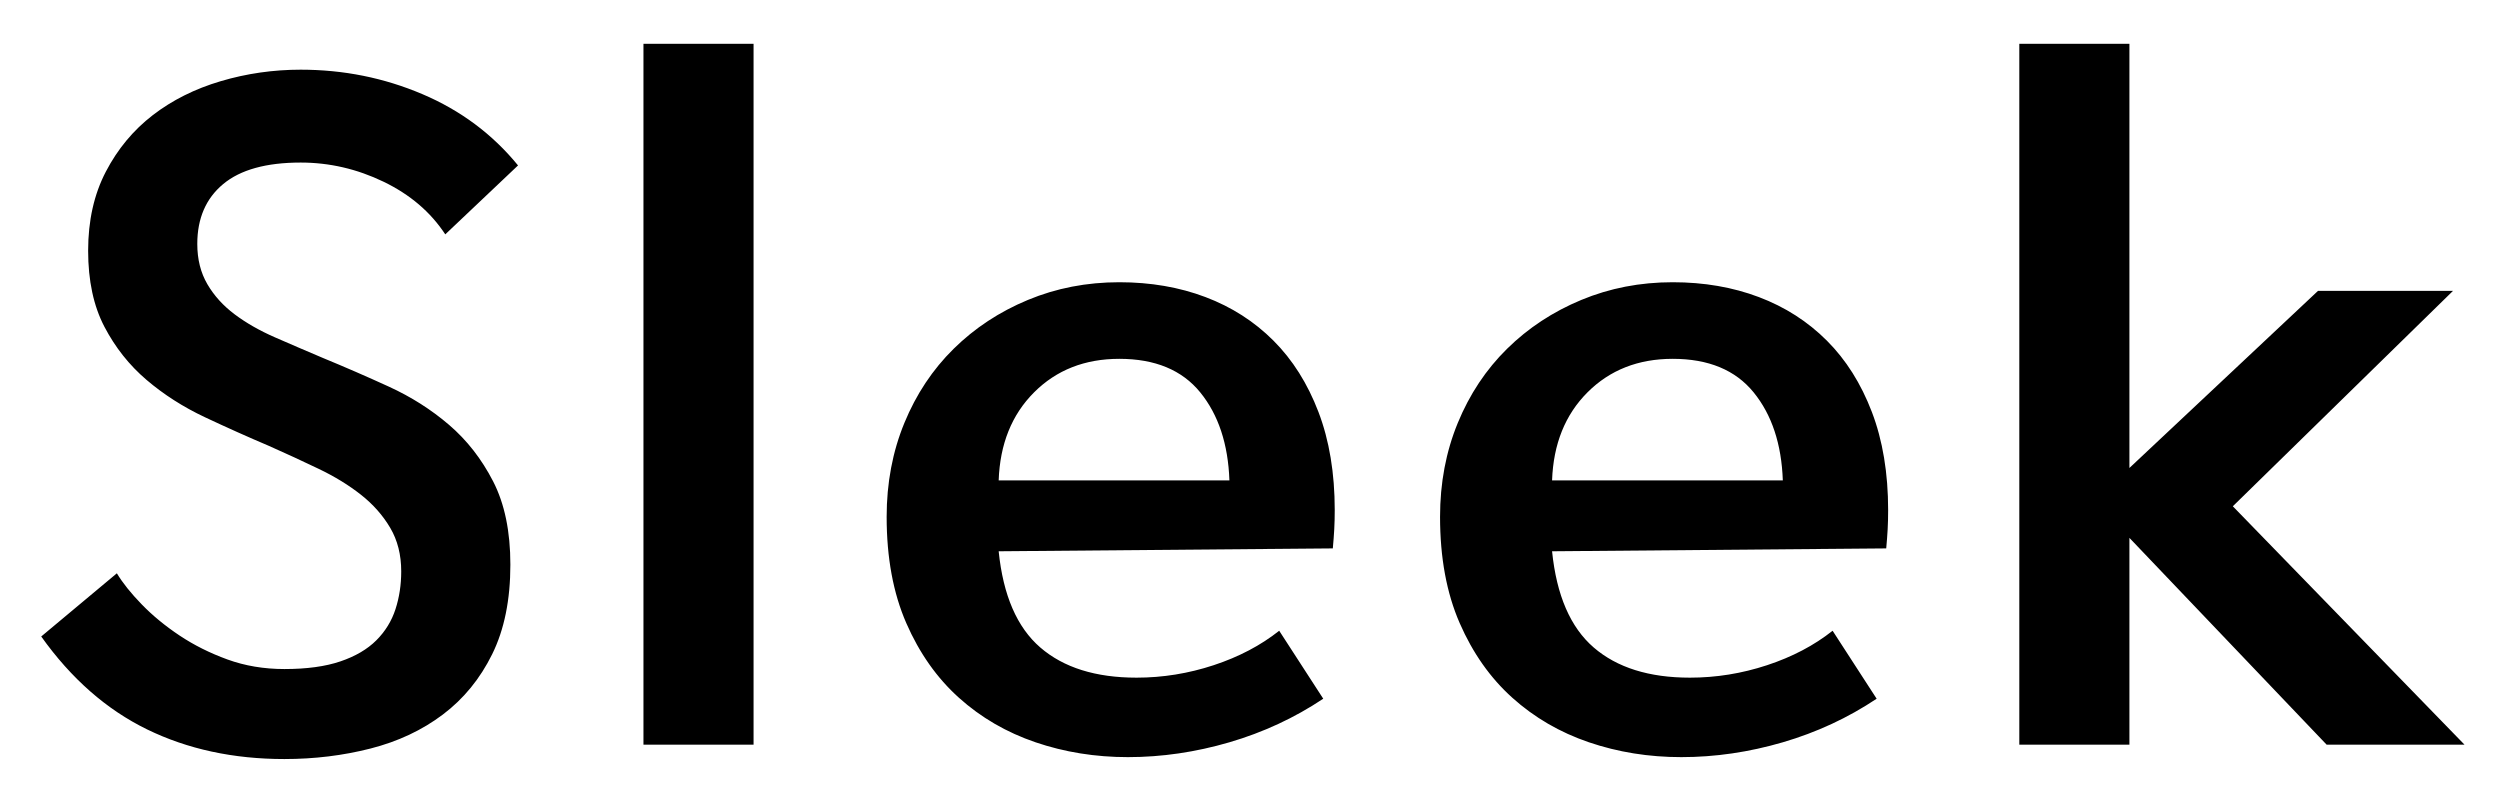
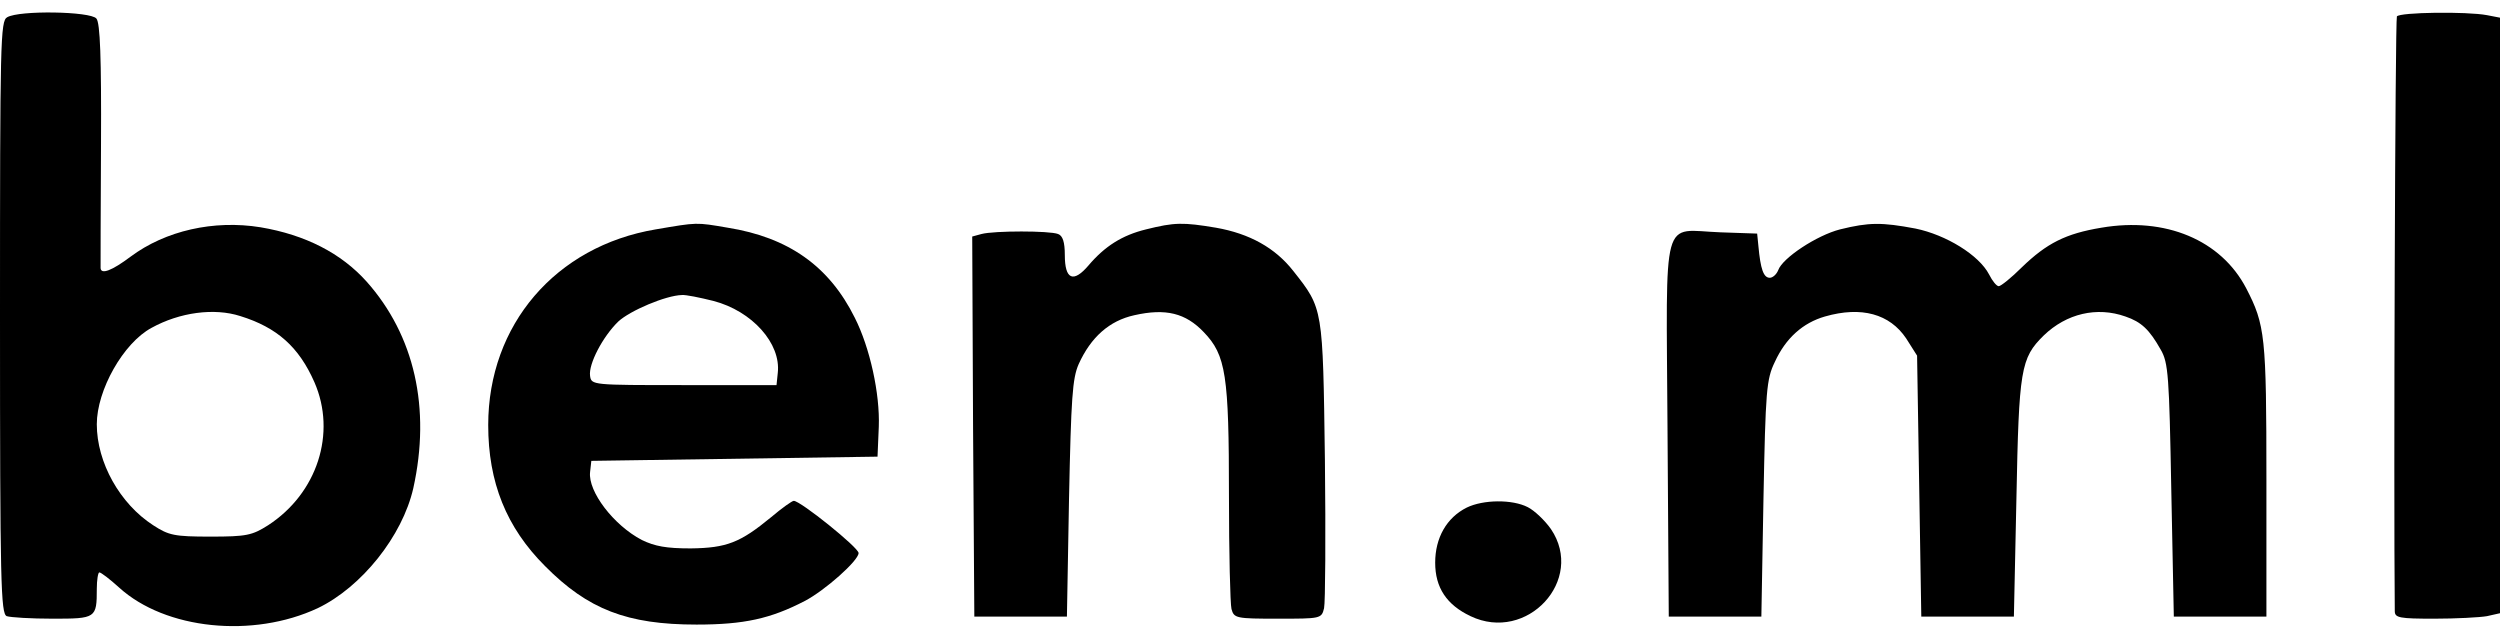
- <svg xmlns="http://www.w3.org/2000/svg" class="logo" viewBox="0 0 47 15" version="1.1">
-   <g id="logo" transform="translate(-113, -89)">
-     <path d="M114.657,93.712 C114.657,93.148 114.768,92.653 114.99,92.227 C115.212,91.801 115.506,91.447 115.872,91.165 C116.238,90.883 116.664,90.67 117.15,90.526 C117.636,90.382 118.137,90.31 118.653,90.31 C119.457,90.31 120.219,90.463 120.939,90.769 C121.659,91.075 122.259,91.522 122.739,92.11 L121.371,93.406 C121.095,92.986 120.708,92.656 120.21,92.416 C119.712,92.176 119.193,92.056 118.653,92.056 C118.005,92.056 117.519,92.191 117.195,92.461 C116.871,92.731 116.709,93.106 116.709,93.586 C116.709,93.874 116.772,94.126 116.898,94.342 C117.024,94.558 117.195,94.747 117.411,94.909 C117.627,95.071 117.879,95.215 118.167,95.341 C118.455,95.467 118.755,95.596 119.067,95.728 C119.475,95.896 119.889,96.076 120.309,96.268 C120.729,96.46 121.107,96.7 121.443,96.988 C121.779,97.276 122.055,97.63 122.271,98.05 C122.487,98.47 122.595,98.992 122.595,99.616 C122.595,100.276 122.481,100.837 122.253,101.299 C122.025,101.761 121.716,102.139 121.326,102.433 C120.936,102.727 120.483,102.94 119.967,103.072 C119.451,103.204 118.911,103.27 118.347,103.27 C117.387,103.27 116.526,103.084 115.764,102.712 C115.002,102.34 114.339,101.758 113.775,100.966 L115.197,99.778 C115.305,99.958 115.461,100.153 115.665,100.363 C115.869,100.573 116.106,100.768 116.376,100.948 C116.646,101.128 116.946,101.278 117.276,101.398 C117.606,101.518 117.963,101.578 118.347,101.578 C118.767,101.578 119.118,101.53 119.4,101.434 C119.682,101.338 119.907,101.206 120.075,101.038 C120.243,100.87 120.363,100.675 120.435,100.453 C120.507,100.231 120.543,99.994 120.543,99.742 C120.543,99.43 120.474,99.157 120.336,98.923 C120.198,98.689 120.015,98.482 119.787,98.302 C119.559,98.122 119.295,97.96 118.995,97.816 C118.695,97.672 118.383,97.528 118.059,97.384 C117.663,97.216 117.261,97.036 116.853,96.844 C116.445,96.652 116.079,96.418 115.755,96.142 C115.431,95.866 115.167,95.533 114.963,95.143 C114.759,94.753 114.657,94.276 114.657,93.712 Z M127.167,89.824 L127.167,103 L125.097,103 L125.097,89.824 L127.167,89.824 Z M131.775,99.364 C131.859,100.192 132.12,100.795 132.558,101.173 C132.996,101.551 133.599,101.74 134.367,101.74 C134.859,101.74 135.342,101.662 135.816,101.506 C136.29,101.35 136.701,101.134 137.049,100.858 L137.877,102.136 C137.337,102.496 136.749,102.769 136.113,102.955 C135.477,103.141 134.841,103.234 134.205,103.234 C133.593,103.234 133.014,103.141 132.468,102.955 C131.922,102.769 131.442,102.49 131.028,102.118 C130.614,101.746 130.284,101.278 130.038,100.714 C129.792,100.15 129.669,99.484 129.669,98.716 C129.669,98.08 129.78,97.492 130.002,96.952 C130.224,96.412 130.533,95.947 130.929,95.557 C131.325,95.167 131.79,94.861 132.324,94.639 C132.858,94.417 133.431,94.306 134.043,94.306 C134.631,94.306 135.171,94.399 135.663,94.585 C136.155,94.771 136.581,95.044 136.941,95.404 C137.301,95.764 137.583,96.211 137.787,96.745 C137.991,97.279 138.093,97.894 138.093,98.59 C138.093,98.722 138.09,98.842 138.084,98.95 C138.078,99.058 138.069,99.178 138.057,99.31 L131.775,99.364 Z M134.043,95.746 C133.395,95.746 132.861,95.956 132.441,96.376 C132.021,96.796 131.799,97.348 131.775,98.032 L136.113,98.032 C136.089,97.348 135.906,96.796 135.564,96.376 C135.222,95.956 134.715,95.746 134.043,95.746 Z M142.179,99.364 C142.263,100.192 142.524,100.795 142.962,101.173 C143.4,101.551 144.003,101.74 144.771,101.74 C145.263,101.74 145.746,101.662 146.22,101.506 C146.694,101.35 147.105,101.134 147.453,100.858 L148.281,102.136 C147.741,102.496 147.153,102.769 146.517,102.955 C145.881,103.141 145.245,103.234 144.609,103.234 C143.997,103.234 143.418,103.141 142.872,102.955 C142.326,102.769 141.846,102.49 141.432,102.118 C141.018,101.746 140.688,101.278 140.442,100.714 C140.196,100.15 140.073,99.484 140.073,98.716 C140.073,98.08 140.184,97.492 140.406,96.952 C140.628,96.412 140.937,95.947 141.333,95.557 C141.729,95.167 142.194,94.861 142.728,94.639 C143.262,94.417 143.835,94.306 144.447,94.306 C145.035,94.306 145.575,94.399 146.067,94.585 C146.559,94.771 146.985,95.044 147.345,95.404 C147.705,95.764 147.987,96.211 148.191,96.745 C148.395,97.279 148.497,97.894 148.497,98.59 C148.497,98.722 148.494,98.842 148.488,98.95 C148.482,99.058 148.473,99.178 148.461,99.31 L142.179,99.364 Z M144.447,95.746 C143.799,95.746 143.265,95.956 142.845,96.376 C142.425,96.796 142.203,97.348 142.179,98.032 L146.517,98.032 C146.493,97.348 146.31,96.796 145.968,96.376 C145.626,95.956 145.119,95.746 144.447,95.746 Z M153.033,89.824 L153.033,97.798 L156.579,94.468 L159.117,94.468 L154.977,98.518 L159.333,103 L156.741,103 L153.033,99.112 L153.033,103 L150.963,103 L150.963,89.824 L153.033,89.824 Z" id="Sleek" />
+ <svg xmlns="http://www.w3.org/2000/svg" version="1.0" width="100%" height="100%" viewBox="0 0 594 150" preserveAspectRatio="xMidYMid meet">
+   <g transform="translate(0,150) scale(0.1,-0.1)" fill="#000000" stroke="none">
+     <path d="M17 1459 c-16 -9 -17 -54 -17 -713 0 -633 2 -704 16 -710 9 -3 58 -6 109 -6 103 0 105 1 105 71 0 21 3 39 6 39 4 0 25 -16 47 -36 110 -100 318 -121 472 -49 104 50 201 171 227 285 42 190 3 363 -111 491 -60 67 -145 111 -252 129 -111 18 -226 -8 -309 -70 -44 -33 -70 -43 -71 -27 0 7 0 139 1 295 1 204 -2 288 -11 298 -14 17 -183 20 -212 3z m554 -710 c87 -27 139 -73 176 -157 53 -121 7 -264 -110 -340 -38 -24 -51 -27 -137 -27 -86 0 -99 3 -136 27 -79 51 -134 149 -134 240 0 81 63 193 130 229 67 37 149 48 211 28z" />
+     <path d="M5695 1461 c-4 -7 -8 -1116 -5 -1413 0 -16 11 -18 94 -18 51 0 108 3 125 6 l31 7 0 707 0 708 -31 6 c-48 9 -207 7 -214 -3z" />
+     <path d="M1558 955 c-238 -40 -398 -227 -398 -465 0 -136 43 -243 135 -335 102 -103 195 -139 360 -139 113 0 176 14 257 56 48 25 128 96 128 114 0 13 -138 124 -154 124 -4 0 -28 -17 -54 -39 -73 -60 -105 -73 -191 -74 -58 0 -85 5 -116 20 -67 35 -128 115 -123 161 l3 27 340 5 340 5 3 71 c3 78 -21 188 -57 259 -61 123 -158 191 -302 214 -76 13 -71 13 -171 -4z m137 -170 c92 -24 161 -101 153 -171 l-3 -29 -220 0 c-218 0 -220 0 -223 22 -4 28 30 93 67 129 28 26 113 62 151 63 9 1 43 -6 75 -14z" />
+     <path d="M2723 955 c-57 -14 -98 -40 -137 -86 -36 -42 -56 -33 -56 25 0 31 -5 46 -16 50 -20 8 -152 8 -182 0 l-22 -6 2 -452 3 -451 110 0 110 0 5 280 c5 240 8 286 23 320 29 64 73 103 132 116 75 17 122 5 165 -40 53 -55 60 -102 60 -389 0 -136 3 -257 6 -269 6 -22 11 -23 110 -23 102 0 104 0 110 25 3 13 4 172 2 352 -5 363 -4 359 -75 449 -43 55 -104 89 -184 103 -78 13 -98 13 -166 -4z" />
+     <path d="M4372 955 c-55 -14 -137 -68 -147 -97 -4 -10 -13 -18 -20 -18 -15 0 -22 21 -27 75 l-3 30 -87 3 c-142 5 -129 55 -126 -466 l3 -447 110 0 110 0 5 280 c5 257 7 284 27 325 26 57 67 93 119 108 87 25 154 6 193 -52 l26 -41 5 -310 5 -310 110 0 110 0 6 280 c6 308 10 334 65 388 54 52 126 69 194 45 38 -13 57 -31 84 -79 18 -31 20 -62 25 -334 l6 -300 110 0 110 0 0 325 c0 342 -3 368 -48 455 -60 115 -192 170 -344 144 -85 -14 -130 -37 -189 -94 -25 -25 -50 -45 -55 -45 -5 0 -15 12 -23 28 -24 46 -102 94 -175 109 -80 15 -110 15 -179 -2z" />
+     <path d="M3485 294 c-48 -24 -75 -72 -75 -131 0 -59 27 -100 84 -127 134 -64 273 86 191 207 -14 20 -39 44 -55 52 -37 19 -106 18 -145 -1z" />
  </g>
</svg>
